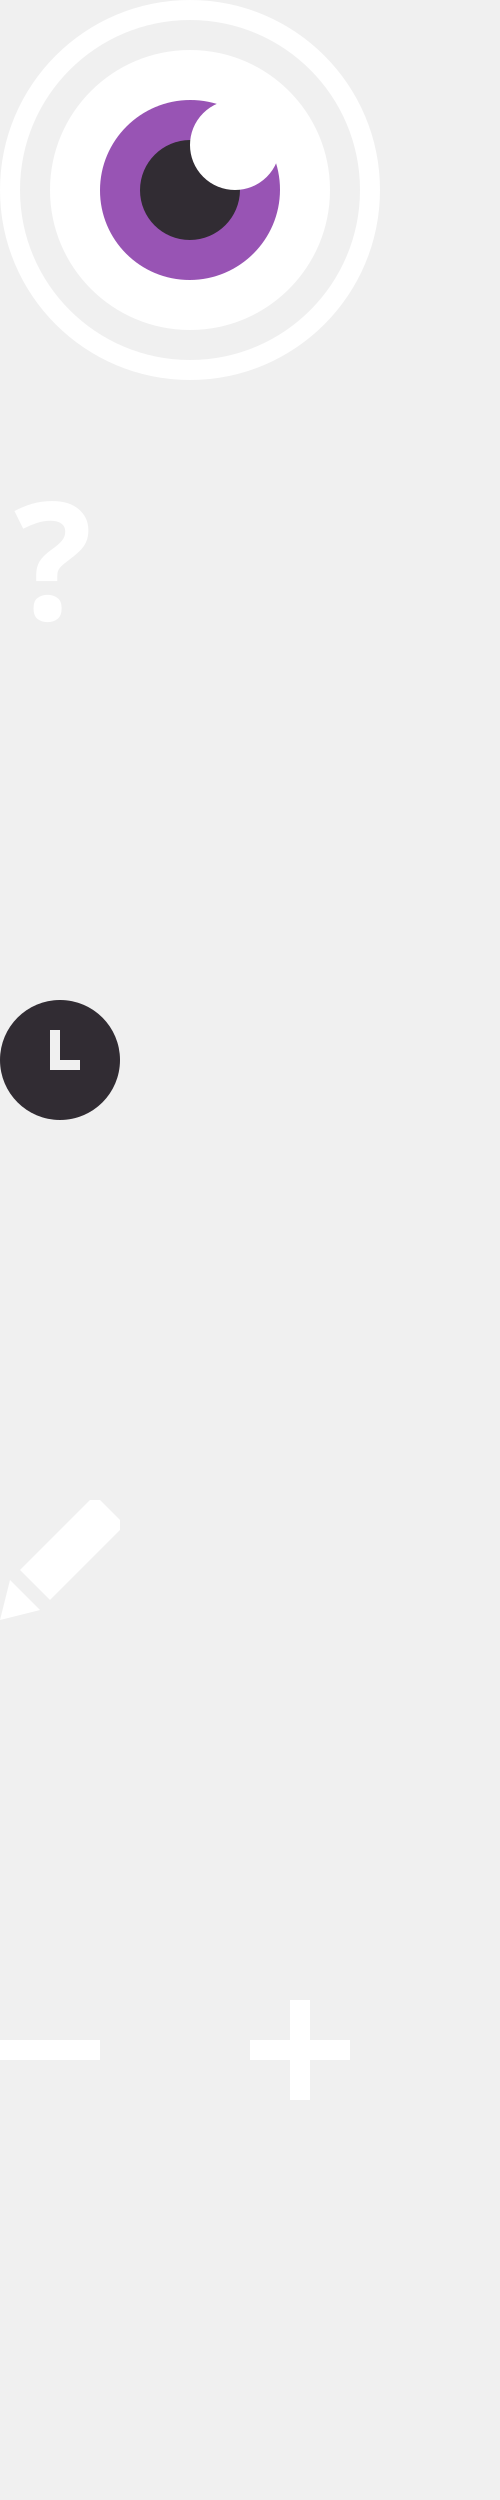
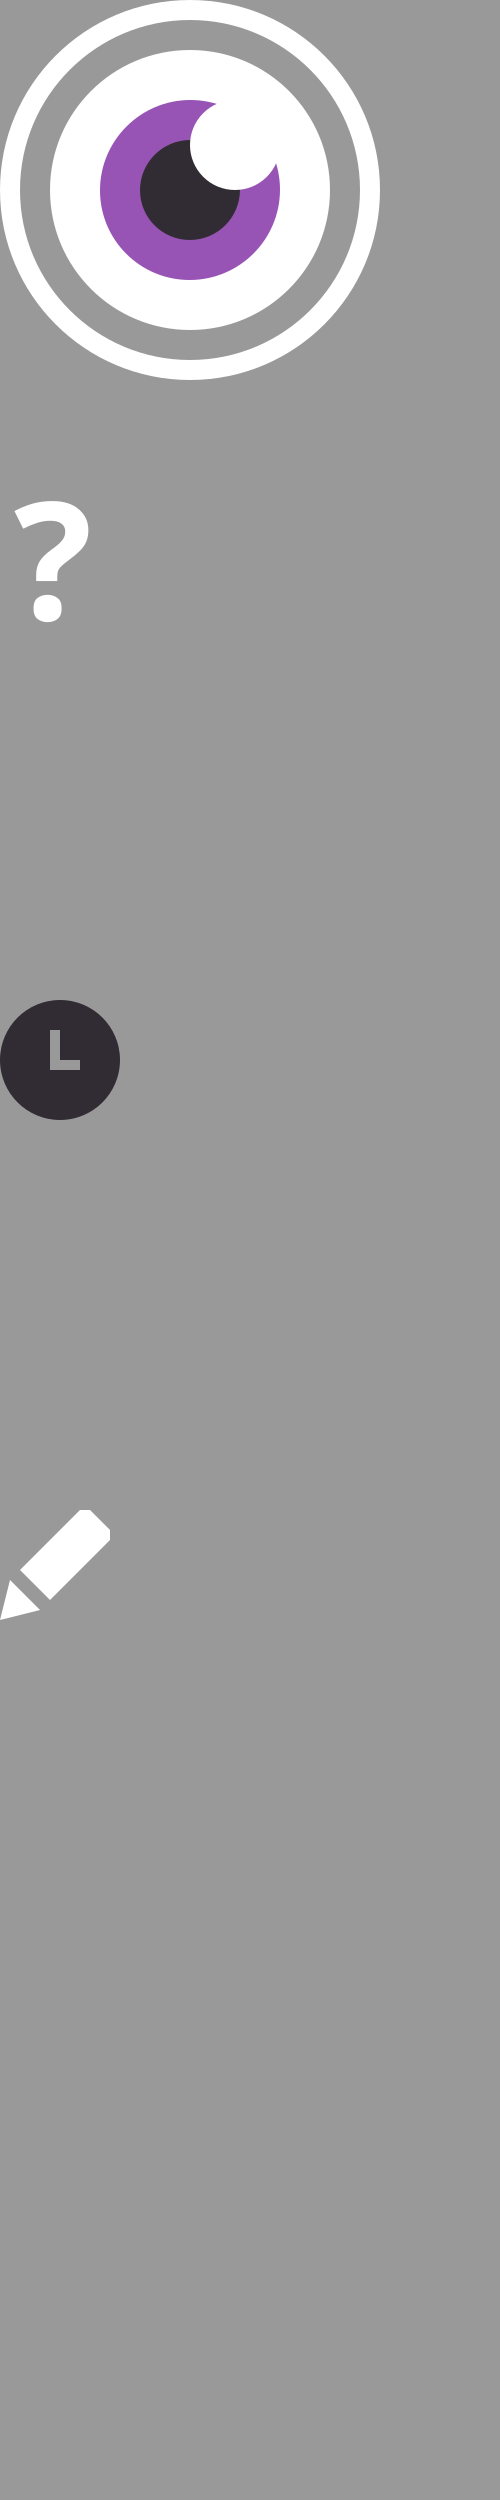
<svg xmlns="http://www.w3.org/2000/svg" width="50" height="250" id="svg3486" version="1.1" style="enable-background:new">
  <defs id="defs3488" />
  <g id="layer2" transform="translate(0,-452.3622)">
    <rect y="656.362" x="0" height="2" width="10" id="rect6417" style="color:#000000;fill:#ffffff;fill-opacity:1;fill-rule:nonzero;stroke:none;stroke-width:1;marker:none;visibility:visible;display:inline;overflow:visible;enable-background:accumulate" />
    <g id="g3768" transform="translate(25,-85)" style="fill:#ffffff">
      <rect y="741.362" x="0" height="2" width="10" id="rect6413" style="color:#000000;fill:#ffffff;fill-opacity:1;fill-rule:nonzero;stroke:none;stroke-width:1;marker:none;visibility:visible;display:inline;overflow:visible;enable-background:accumulate" />
      <rect transform="matrix(0,1,-1,0,0,0)" style="color:#000000;fill:#ffffff;fill-opacity:1;fill-rule:nonzero;stroke:none;stroke-width:1;marker:none;visibility:visible;display:inline;overflow:visible;enable-background:accumulate" id="rect6415" width="10" height="2" x="737.362" y="-6" />
    </g>
+     <rect style="color:#000000;fill:#999999;fill-opacity:1;fill-rule:nonzero;stroke:none;stroke-width:0.533;marker:none;visibility:visible;display:inline;overflow:visible;enable-background:accumulate" id="rect9270" width="136" height="288" x="-106.5" y="440.862" transform="scale(-1,1)" rx="3" ry="3" />
  </g>
  <g id="layer1" transform="translate(0,-452.3622)">
    <g transform="translate(340,25)" id="g7565">
      <g id="g7569" transform="matrix(0.8,0,0,0.8,359.2,-219.1276)">
        <g transform="matrix(0.5,0,0,0.5,-1267.5,868.3622)" id="g7571" />
      </g>
    </g>
    <g transform="translate(344,119)" id="g3545">
      <path style="color:#000000;fill:#ffffff;fill-opacity:1;fill-rule:nonzero;stroke:none;stroke-width:0.533;marker:none;visibility:visible;display:inline;overflow:visible;enable-background:accumulate" d="M 19,0 C 8.507,0 0,8.507 0,19 0,29.493 8.507,38 19,38 29.493,38 38,29.493 38,19 38,8.507 29.493,0 19,0 z m 0,2 C 28.389,2 36,9.611 36,19 36,28.389 28.389,36 19,36 9.611,36 2,28.389 2,19 2,9.611 9.611,2 19,2 z" transform="translate(-344,333.3622)" id="path4062-8" />
      <path style="color:#000000;fill:#ffffff;fill-opacity:1;fill-rule:nonzero;stroke:none;stroke-width:0.533;marker:none;visibility:visible;display:inline;overflow:visible;enable-background:accumulate" id="path4046-4" d="m 130,50 a 20,20 0 1 1 -40,0 20,20 0 1 1 40,0 z" transform="matrix(0.7000001,0,-1.5839196e-8,0.6999998,-402,317.3622)" />
      <path transform="matrix(0.4499979,-9.4263976e-4,-9.4263976e-4,0.4499977,-374.4526,329.966)" d="m 130,50 a 20,20 0 1 1 -40,0 20,20 0 1 1 40,0 z" id="path4054-8" style="color:#000000;fill:#9854b4;fill-opacity:1;fill-rule:nonzero;stroke:none;stroke-width:0.533;marker:none;visibility:visible;display:inline;overflow:visible;enable-background:accumulate" />
      <path style="color:#000000;fill:#312c33;fill-opacity:1;fill-rule:nonzero;stroke:none;stroke-width:0.533;marker:none;visibility:visible;display:inline;overflow:visible;enable-background:accumulate" id="path4072-7" d="m 130,50 a 20,20 0 1 1 -40,0 20,20 0 1 1 40,0 z" transform="matrix(0.2499994,-5.236906e-4,-5.2369704e-4,0.2499994,-352.4737,339.9198)" />
      <path style="color:#000000;fill:#ffffff;fill-opacity:1;fill-rule:nonzero;stroke:none;stroke-width:0.533;marker:none;visibility:visible;display:inline;overflow:visible;enable-background:accumulate" id="path4056-5" d="m 130,50 a 20,20 0 1 1 -40,0 20,20 0 1 1 40,0 z" transform="matrix(0.1590991,0.1590991,-0.1590991,0.1590991,-330.046,322.4063)" />
    </g>
    <g id="g4106-3" transform="translate(162,163.5)" style="fill:#ffffff">
      <text id="text4094-9-7" y="350.862" x="-160.602" style="font-size:16.416px;font-style:normal;font-variant:normal;font-weight:bold;font-stretch:normal;text-indent:0;text-align:start;text-decoration:none;line-height:166%;letter-spacing:0px;word-spacing:normal;text-transform:none;direction:ltr;block-progression:tb;writing-mode:lr-tb;text-anchor:start;baseline-shift:baseline;color:#000000;fill:#ffffff;fill-opacity:1;fill-rule:nonzero;stroke:none;stroke-width:14;marker:none;visibility:visible;display:inline;overflow:visible;enable-background:accumulate;font-family:Helvetica Neue LT Std;-inkscape-font-specification:Helvetica Neue LT Std Bold" xml:space="preserve">
        <tspan y="350.862" x="-160.602" id="tspan4096-1-5">?</tspan>
      </text>
    </g>
    <g id="g7241" transform="translate(444,-11)">
      <path style="color:#000000;fill:#312c33;fill-opacity:1;fill-rule:nonzero;stroke:none;stroke-width:1;marker:none;visibility:visible;display:inline;overflow:visible;enable-background:accumulate" d="m -438,563.362 c -3.314,0 -6,2.686 -6,6 0,3.314 2.686,6 6,6 3.314,0 6,-2.686 6,-6 0,-3.314 -2.686,-6 -6,-6 z m -1,3 1,0 0,3 2,0 0,1 -2,0 -1,0 0,-1 0,-3 z" id="path7235" />
    </g>
-     <path style="color:#000000;fill:#ffffff;fill-opacity:1;fill-rule:nonzero;stroke:none;stroke-width:14;marker:none;visibility:visible;display:inline;overflow:visible;enable-background:accumulate" d="m 9,602.362 -7,7 3,3 7,-7 0,-1 -2,-2 z m -8,8 -1,4 4,-1 z" id="path4962-0-1" />
+     <path style="color:#000000;fill:#ffffff;fill-opacity:1;fill-rule:nonzero;stroke:none;stroke-width:14;marker:none;visibility:visible;display:inline;overflow:visible;enable-background:accumulate" d="m 8,603.362 -6,6 3,3 6,-6 0,-1 -2,-2 z m -7,7 -1,4 4,-1 z" id="path4962-0-1" />
    <g transform="translate(191,163.5)" id="g9146" />
  </g>
</svg>
